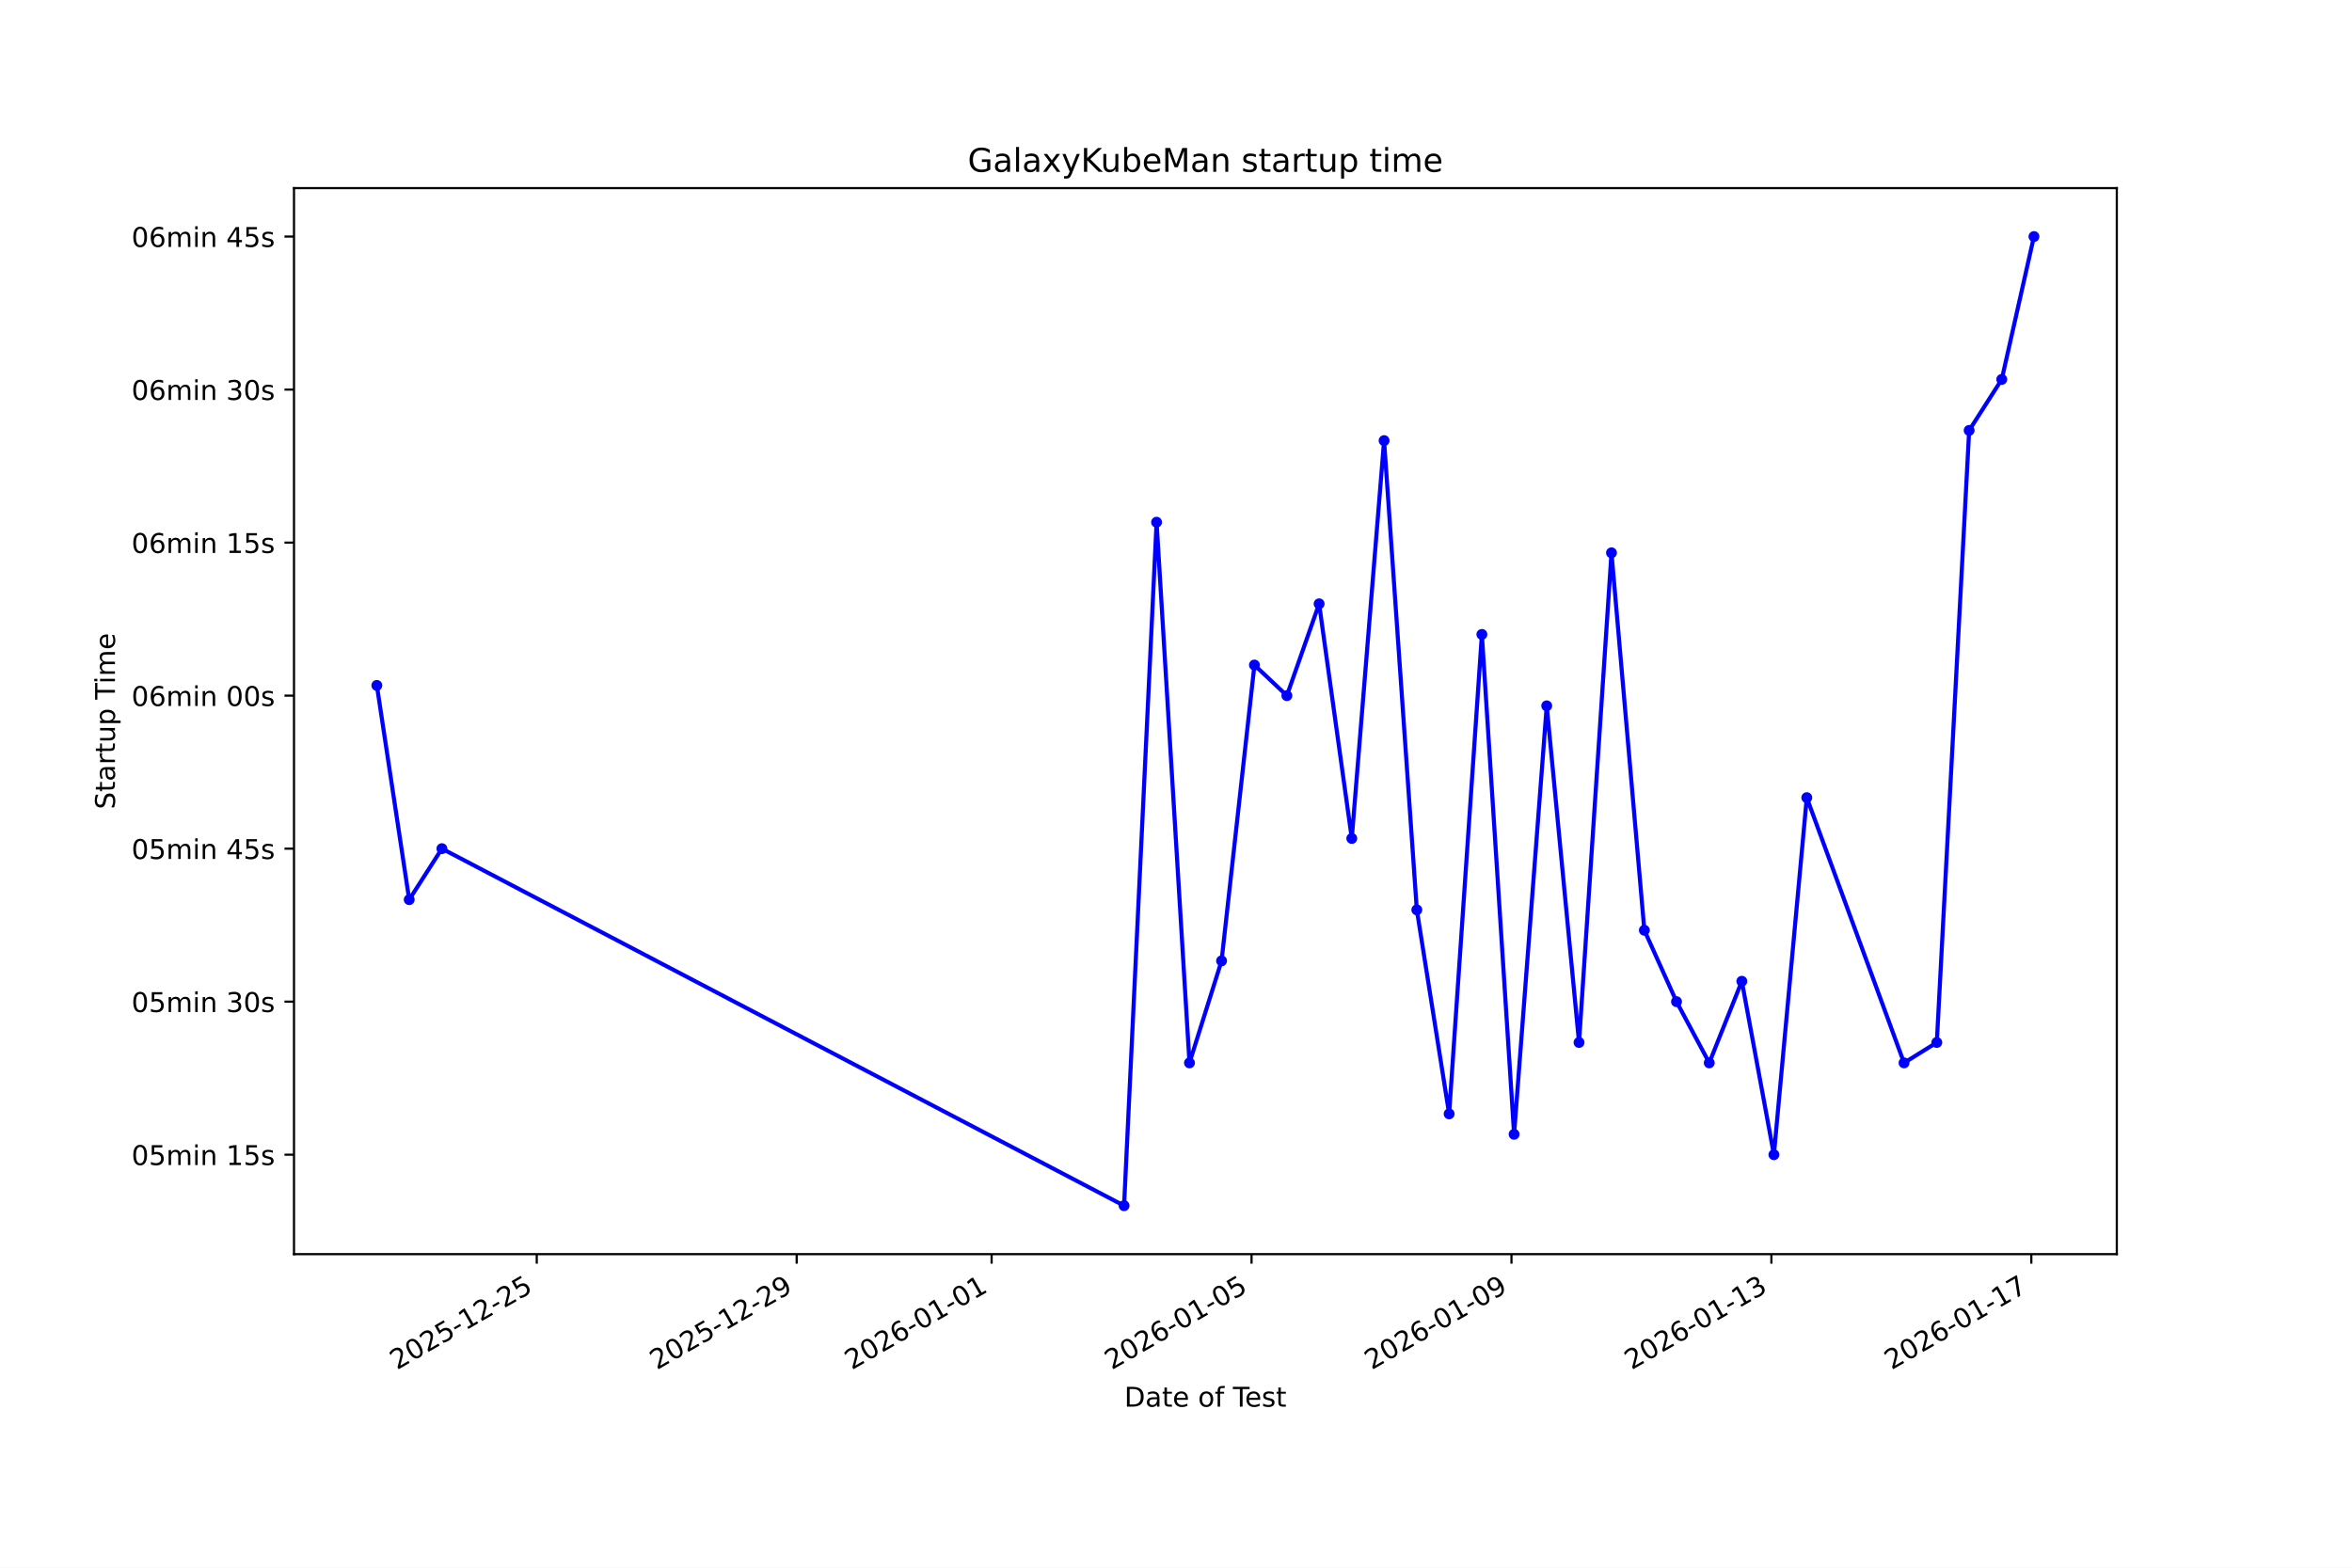
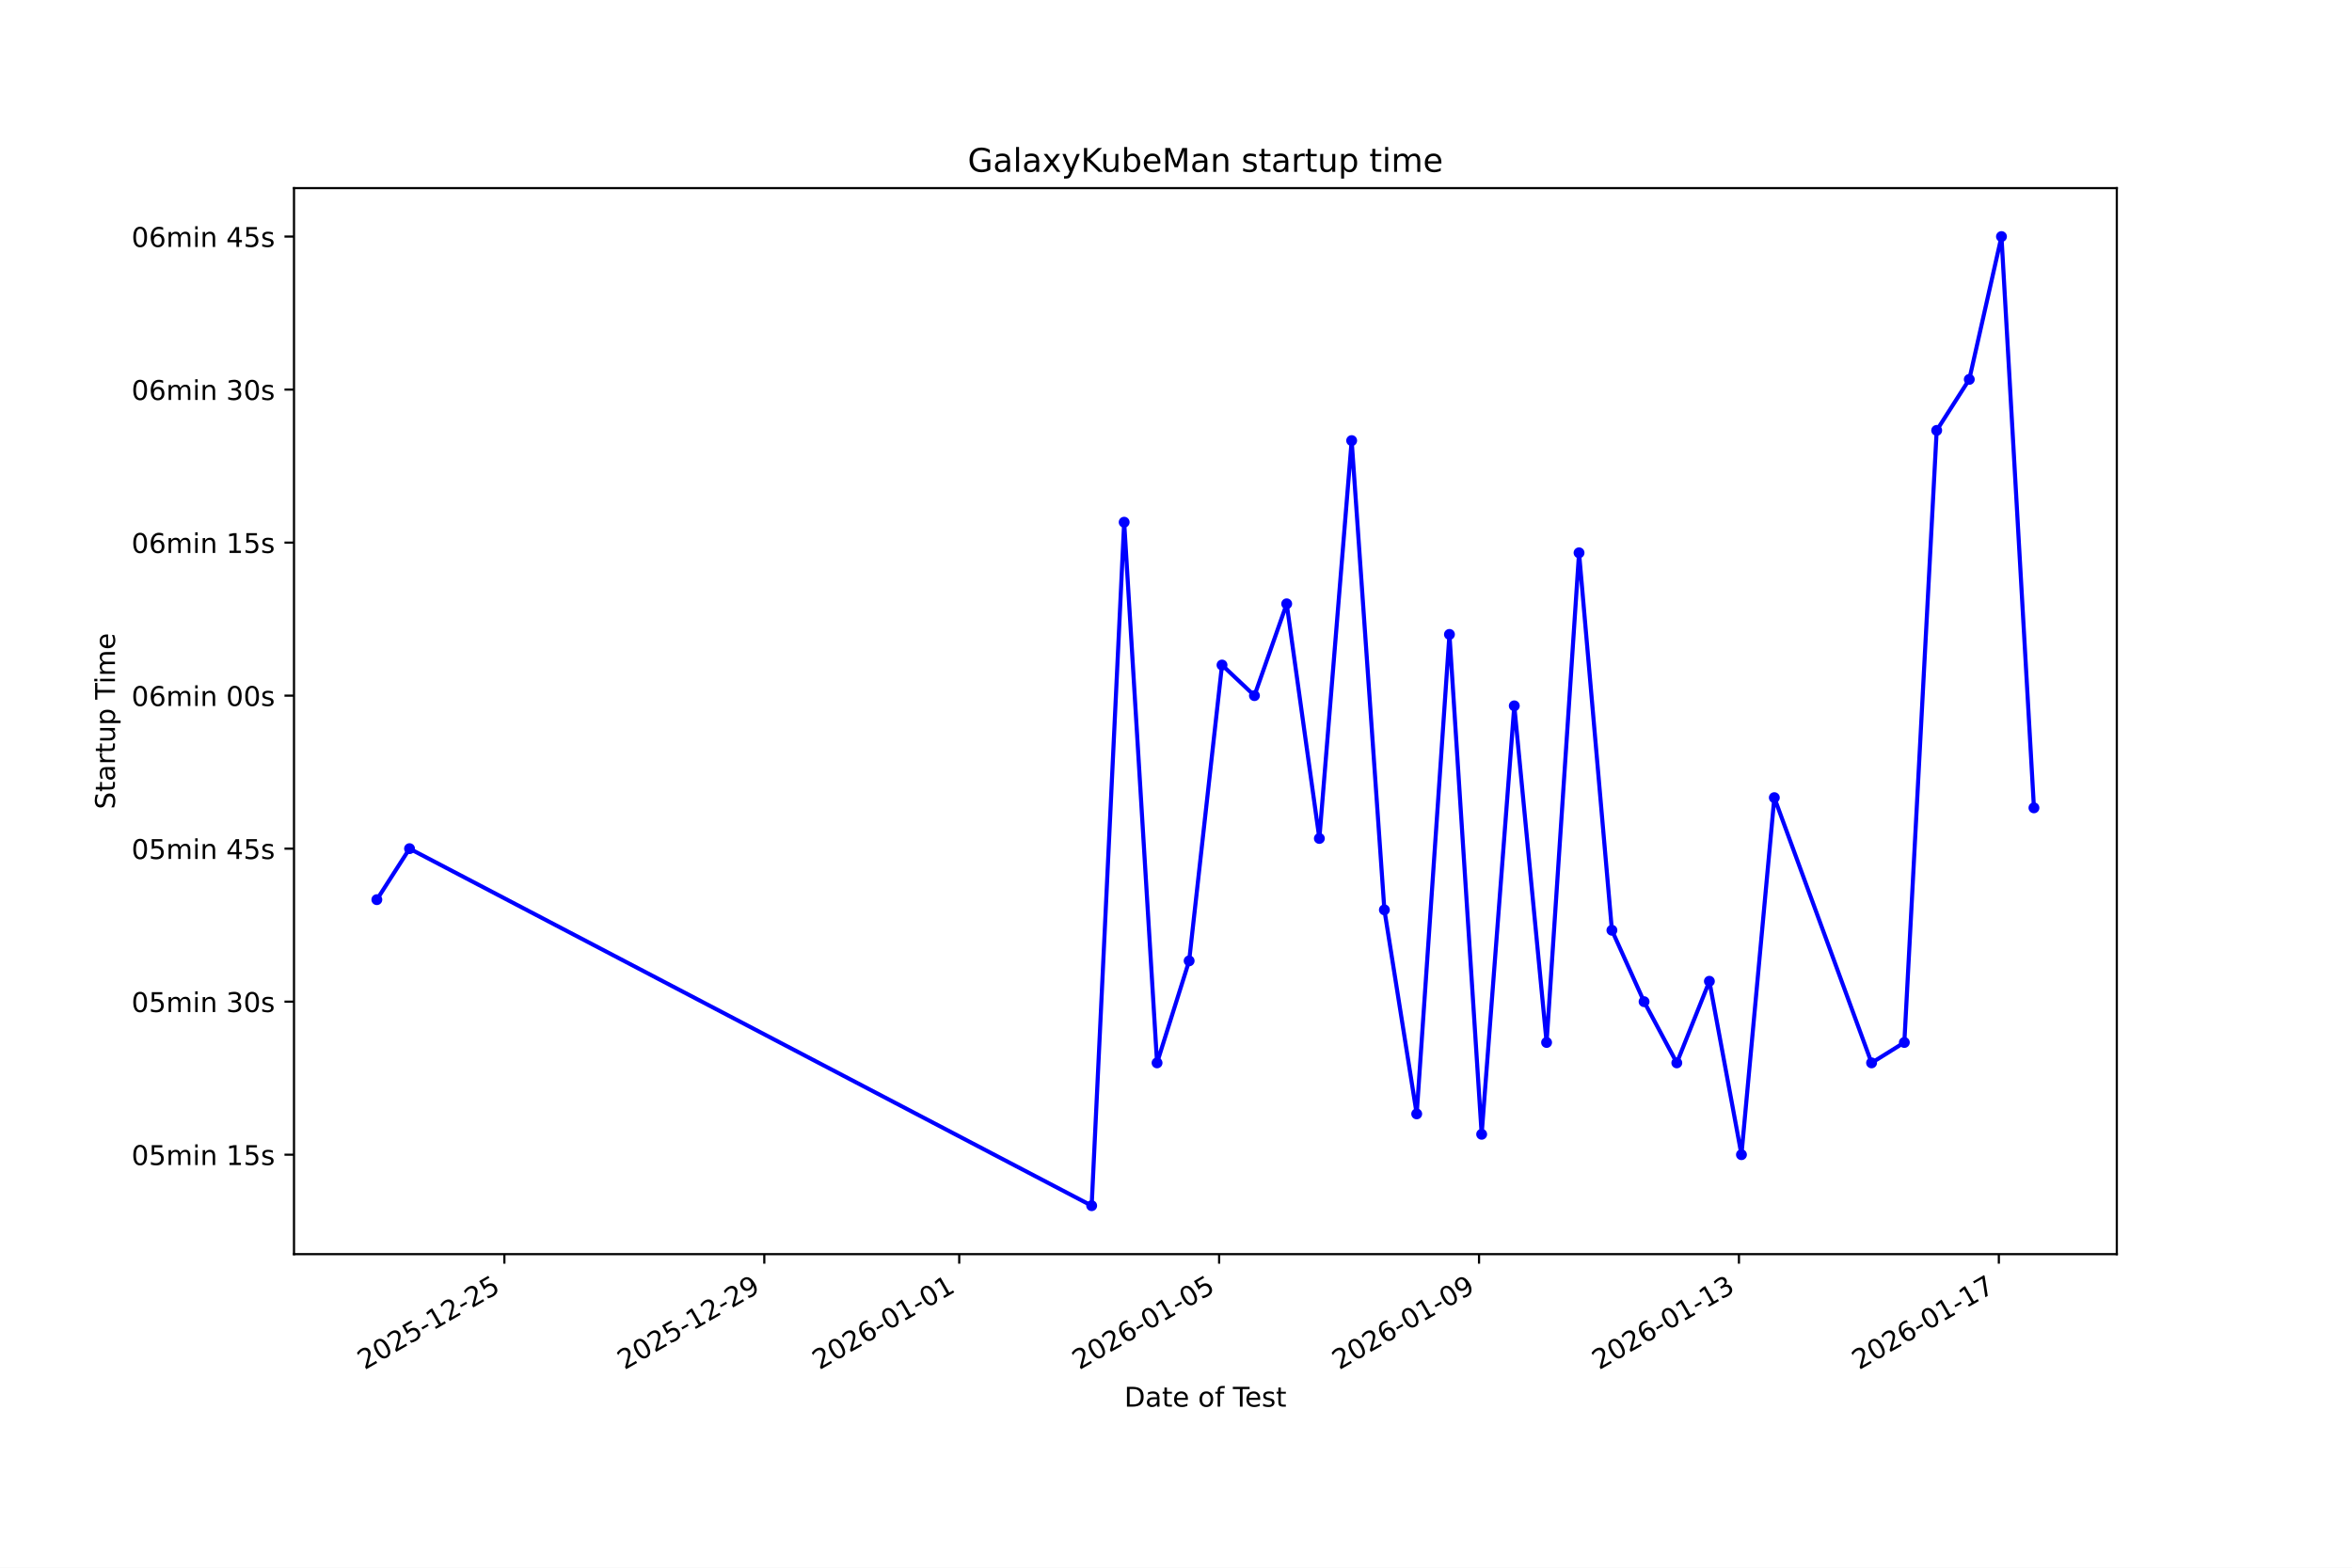
<svg xmlns="http://www.w3.org/2000/svg" xmlns:xlink="http://www.w3.org/1999/xlink" width="864pt" height="576pt" viewBox="0 0 864 576" version="1.1">
  <defs>
    <style type="text/css">*{stroke-linejoin: round; stroke-linecap: butt}</style>
  </defs>
  <g id="figure_1">
    <g id="patch_1">
      <path d="M 0 576  L 864 576  L 864 0  L 0 0  z " style="fill: #ffffff" />
    </g>
    <g id="axes_1">
      <g id="patch_2">
        <path d="M 108 460.8  L 777.6 460.8  L 777.6 69.12  L 108 69.12  z " style="fill: #ffffff" />
      </g>
      <g id="matplotlib.axis_1">
        <g id="xtick_1">
          <g id="line2d_1">
            <defs>
-               <path id="m753afb2900" d="M 0 0  L 0 3.5  " style="stroke: #000000; stroke-width: 0.8" />
+               <path id="m200d932c9e" d="M 0 0  L 0 3.5  " style="stroke: #000000; stroke-width: 0.8" />
            </defs>
            <g>
-               <use xlink:href="#m753afb2900" x="197.176" y="460.8" style="stroke: #000000; stroke-width: 0.8" />
+               <use xlink:href="#m200d932c9e" x="185.285" y="460.8" style="stroke: #000000; stroke-width: 0.8" />
            </g>
          </g>
          <g id="text_1">
-             <g transform="translate(145.8063 503.4383) rotate(-30) scale(0.1 -0.1)">
+             <g transform="translate(133.9157 503.4383) rotate(-30) scale(0.1 -0.1)">
              <defs>
                <path id="DejaVuSans-32" d="M 1228 531  L 3431 531  L 3431 0  L 469 0  L 469 531  Q 828 903 1448 1529  Q 2069 2156 2228 2338  Q 2531 2678 2651 2914  Q 2772 3150 2772 3378  Q 2772 3750 2511 3984  Q 2250 4219 1831 4219  Q 1534 4219 1204 4116  Q 875 4013 500 3803  L 500 4441  Q 881 4594 1212 4672  Q 1544 4750 1819 4750  Q 2544 4750 2975 4387  Q 3406 4025 3406 3419  Q 3406 3131 3298 2873  Q 3191 2616 2906 2266  Q 2828 2175 2409 1742  Q 1991 1309 1228 531  z " transform="scale(0.015625)" />
                <path id="DejaVuSans-30" d="M 2034 4250  Q 1547 4250 1301 3770  Q 1056 3291 1056 2328  Q 1056 1369 1301 889  Q 1547 409 2034 409  Q 2525 409 2770 889  Q 3016 1369 3016 2328  Q 3016 3291 2770 3770  Q 2525 4250 2034 4250  z M 2034 4750  Q 2819 4750 3233 4129  Q 3647 3509 3647 2328  Q 3647 1150 3233 529  Q 2819 -91 2034 -91  Q 1250 -91 836 529  Q 422 1150 422 2328  Q 422 3509 836 4129  Q 1250 4750 2034 4750  z " transform="scale(0.015625)" />
                <path id="DejaVuSans-35" d="M 691 4666  L 3169 4666  L 3169 4134  L 1269 4134  L 1269 2991  Q 1406 3038 1543 3061  Q 1681 3084 1819 3084  Q 2600 3084 3056 2656  Q 3513 2228 3513 1497  Q 3513 744 3044 326  Q 2575 -91 1722 -91  Q 1428 -91 1123 -41  Q 819 9 494 109  L 494 744  Q 775 591 1075 516  Q 1375 441 1709 441  Q 2250 441 2565 725  Q 2881 1009 2881 1497  Q 2881 1984 2565 2268  Q 2250 2553 1709 2553  Q 1456 2553 1204 2497  Q 953 2441 691 2322  L 691 4666  z " transform="scale(0.015625)" />
                <path id="DejaVuSans-2d" d="M 313 2009  L 1997 2009  L 1997 1497  L 313 1497  L 313 2009  z " transform="scale(0.015625)" />
                <path id="DejaVuSans-31" d="M 794 531  L 1825 531  L 1825 4091  L 703 3866  L 703 4441  L 1819 4666  L 2450 4666  L 2450 531  L 3481 531  L 3481 0  L 794 0  L 794 531  z " transform="scale(0.015625)" />
              </defs>
              <use xlink:href="#DejaVuSans-32" />
              <use xlink:href="#DejaVuSans-30" transform="translate(63.62305 0)" />
              <use xlink:href="#DejaVuSans-32" transform="translate(127.2461 0)" />
              <use xlink:href="#DejaVuSans-35" transform="translate(190.8691 0)" />
              <use xlink:href="#DejaVuSans-2d" transform="translate(254.4922 0)" />
              <use xlink:href="#DejaVuSans-31" transform="translate(290.5762 0)" />
              <use xlink:href="#DejaVuSans-32" transform="translate(354.1992 0)" />
              <use xlink:href="#DejaVuSans-2d" transform="translate(417.8223 0)" />
              <use xlink:href="#DejaVuSans-32" transform="translate(453.9062 0)" />
              <use xlink:href="#DejaVuSans-35" transform="translate(517.5293 0)" />
            </g>
          </g>
        </g>
        <g id="xtick_2">
          <g id="line2d_2">
            <g>
-               <use xlink:href="#m753afb2900" x="292.658" y="460.8" style="stroke: #000000; stroke-width: 0.8" />
+               <use xlink:href="#m200d932c9e" x="280.761" y="460.8" style="stroke: #000000; stroke-width: 0.8" />
            </g>
          </g>
          <g id="text_2">
-             <g transform="translate(241.2887 503.4383) rotate(-30) scale(0.1 -0.1)">
+             <g transform="translate(229.3914 503.4383) rotate(-30) scale(0.1 -0.1)">
              <defs>
                <path id="DejaVuSans-39" d="M 703 97  L 703 672  Q 941 559 1184 500  Q 1428 441 1663 441  Q 2288 441 2617 861  Q 2947 1281 2994 2138  Q 2813 1869 2534 1725  Q 2256 1581 1919 1581  Q 1219 1581 811 2004  Q 403 2428 403 3163  Q 403 3881 828 4315  Q 1253 4750 1959 4750  Q 2769 4750 3195 4129  Q 3622 3509 3622 2328  Q 3622 1225 3098 567  Q 2575 -91 1691 -91  Q 1453 -91 1209 -44  Q 966 3 703 97  z M 1959 2075  Q 2384 2075 2632 2365  Q 2881 2656 2881 3163  Q 2881 3666 2632 3958  Q 2384 4250 1959 4250  Q 1534 4250 1286 3958  Q 1038 3666 1038 3163  Q 1038 2656 1286 2365  Q 1534 2075 1959 2075  z " transform="scale(0.015625)" />
              </defs>
              <use xlink:href="#DejaVuSans-32" />
              <use xlink:href="#DejaVuSans-30" transform="translate(63.62305 0)" />
              <use xlink:href="#DejaVuSans-32" transform="translate(127.2461 0)" />
              <use xlink:href="#DejaVuSans-35" transform="translate(190.8691 0)" />
              <use xlink:href="#DejaVuSans-2d" transform="translate(254.4922 0)" />
              <use xlink:href="#DejaVuSans-31" transform="translate(290.5762 0)" />
              <use xlink:href="#DejaVuSans-32" transform="translate(354.1992 0)" />
              <use xlink:href="#DejaVuSans-2d" transform="translate(417.8223 0)" />
              <use xlink:href="#DejaVuSans-32" transform="translate(453.9062 0)" />
              <use xlink:href="#DejaVuSans-39" transform="translate(517.5293 0)" />
            </g>
          </g>
        </g>
        <g id="xtick_3">
          <g id="line2d_3">
            <g>
-               <use xlink:href="#m753afb2900" x="364.27" y="460.8" style="stroke: #000000; stroke-width: 0.8" />
+               <use xlink:href="#m200d932c9e" x="352.368" y="460.8" style="stroke: #000000; stroke-width: 0.8" />
            </g>
          </g>
          <g id="text_3">
-             <g transform="translate(312.9005 503.4383) rotate(-30) scale(0.1 -0.1)">
+             <g transform="translate(300.9982 503.4383) rotate(-30) scale(0.1 -0.1)">
              <defs>
                <path id="DejaVuSans-36" d="M 2113 2584  Q 1688 2584 1439 2293  Q 1191 2003 1191 1497  Q 1191 994 1439 701  Q 1688 409 2113 409  Q 2538 409 2786 701  Q 3034 994 3034 1497  Q 3034 2003 2786 2293  Q 2538 2584 2113 2584  z M 3366 4563  L 3366 3988  Q 3128 4100 2886 4159  Q 2644 4219 2406 4219  Q 1781 4219 1451 3797  Q 1122 3375 1075 2522  Q 1259 2794 1537 2939  Q 1816 3084 2150 3084  Q 2853 3084 3261 2657  Q 3669 2231 3669 1497  Q 3669 778 3244 343  Q 2819 -91 2113 -91  Q 1303 -91 875 529  Q 447 1150 447 2328  Q 447 3434 972 4092  Q 1497 4750 2381 4750  Q 2619 4750 2861 4703  Q 3103 4656 3366 4563  z " transform="scale(0.015625)" />
              </defs>
              <use xlink:href="#DejaVuSans-32" />
              <use xlink:href="#DejaVuSans-30" transform="translate(63.62305 0)" />
              <use xlink:href="#DejaVuSans-32" transform="translate(127.2461 0)" />
              <use xlink:href="#DejaVuSans-36" transform="translate(190.8691 0)" />
              <use xlink:href="#DejaVuSans-2d" transform="translate(254.4922 0)" />
              <use xlink:href="#DejaVuSans-30" transform="translate(290.5762 0)" />
              <use xlink:href="#DejaVuSans-31" transform="translate(354.1992 0)" />
              <use xlink:href="#DejaVuSans-2d" transform="translate(417.8223 0)" />
              <use xlink:href="#DejaVuSans-30" transform="translate(453.9062 0)" />
              <use xlink:href="#DejaVuSans-31" transform="translate(517.5293 0)" />
            </g>
          </g>
        </g>
        <g id="xtick_4">
          <g id="line2d_4">
            <g>
-               <use xlink:href="#m753afb2900" x="459.752" y="460.8" style="stroke: #000000; stroke-width: 0.8" />
+               <use xlink:href="#m200d932c9e" x="447.843" y="460.8" style="stroke: #000000; stroke-width: 0.8" />
            </g>
          </g>
          <g id="text_4">
-             <g transform="translate(408.383 503.4383) rotate(-30) scale(0.1 -0.1)">
+             <g transform="translate(396.4738 503.4383) rotate(-30) scale(0.1 -0.1)">
              <use xlink:href="#DejaVuSans-32" />
              <use xlink:href="#DejaVuSans-30" transform="translate(63.62305 0)" />
              <use xlink:href="#DejaVuSans-32" transform="translate(127.2461 0)" />
              <use xlink:href="#DejaVuSans-36" transform="translate(190.8691 0)" />
              <use xlink:href="#DejaVuSans-2d" transform="translate(254.4922 0)" />
              <use xlink:href="#DejaVuSans-30" transform="translate(290.5762 0)" />
              <use xlink:href="#DejaVuSans-31" transform="translate(354.1992 0)" />
              <use xlink:href="#DejaVuSans-2d" transform="translate(417.8223 0)" />
              <use xlink:href="#DejaVuSans-30" transform="translate(453.9062 0)" />
              <use xlink:href="#DejaVuSans-35" transform="translate(517.5293 0)" />
            </g>
          </g>
        </g>
        <g id="xtick_5">
          <g id="line2d_5">
            <g>
-               <use xlink:href="#m753afb2900" x="555.235" y="460.8" style="stroke: #000000; stroke-width: 0.8" />
+               <use xlink:href="#m200d932c9e" x="543.319" y="460.8" style="stroke: #000000; stroke-width: 0.8" />
            </g>
          </g>
          <g id="text_5">
-             <g transform="translate(503.8654 503.4383) rotate(-30) scale(0.1 -0.1)">
+             <g transform="translate(491.9495 503.4383) rotate(-30) scale(0.1 -0.1)">
              <use xlink:href="#DejaVuSans-32" />
              <use xlink:href="#DejaVuSans-30" transform="translate(63.62305 0)" />
              <use xlink:href="#DejaVuSans-32" transform="translate(127.2461 0)" />
              <use xlink:href="#DejaVuSans-36" transform="translate(190.8691 0)" />
              <use xlink:href="#DejaVuSans-2d" transform="translate(254.4922 0)" />
              <use xlink:href="#DejaVuSans-30" transform="translate(290.5762 0)" />
              <use xlink:href="#DejaVuSans-31" transform="translate(354.1992 0)" />
              <use xlink:href="#DejaVuSans-2d" transform="translate(417.8223 0)" />
              <use xlink:href="#DejaVuSans-30" transform="translate(453.9062 0)" />
              <use xlink:href="#DejaVuSans-39" transform="translate(517.5293 0)" />
            </g>
          </g>
        </g>
        <g id="xtick_6">
          <g id="line2d_6">
            <g>
-               <use xlink:href="#m753afb2900" x="650.717" y="460.8" style="stroke: #000000; stroke-width: 0.8" />
+               <use xlink:href="#m200d932c9e" x="638.795" y="460.8" style="stroke: #000000; stroke-width: 0.8" />
            </g>
          </g>
          <g id="text_6">
-             <g transform="translate(599.3478 503.4383) rotate(-30) scale(0.1 -0.1)">
+             <g transform="translate(587.4252 503.4383) rotate(-30) scale(0.1 -0.1)">
              <defs>
                <path id="DejaVuSans-33" d="M 2597 2516  Q 3050 2419 3304 2112  Q 3559 1806 3559 1356  Q 3559 666 3084 287  Q 2609 -91 1734 -91  Q 1441 -91 1130 -33  Q 819 25 488 141  L 488 750  Q 750 597 1062 519  Q 1375 441 1716 441  Q 2309 441 2620 675  Q 2931 909 2931 1356  Q 2931 1769 2642 2001  Q 2353 2234 1838 2234  L 1294 2234  L 1294 2753  L 1863 2753  Q 2328 2753 2575 2939  Q 2822 3125 2822 3475  Q 2822 3834 2567 4026  Q 2313 4219 1838 4219  Q 1578 4219 1281 4162  Q 984 4106 628 3988  L 628 4550  Q 988 4650 1302 4700  Q 1616 4750 1894 4750  Q 2613 4750 3031 4423  Q 3450 4097 3450 3541  Q 3450 3153 3228 2886  Q 3006 2619 2597 2516  z " transform="scale(0.015625)" />
              </defs>
              <use xlink:href="#DejaVuSans-32" />
              <use xlink:href="#DejaVuSans-30" transform="translate(63.62305 0)" />
              <use xlink:href="#DejaVuSans-32" transform="translate(127.2461 0)" />
              <use xlink:href="#DejaVuSans-36" transform="translate(190.8691 0)" />
              <use xlink:href="#DejaVuSans-2d" transform="translate(254.4922 0)" />
              <use xlink:href="#DejaVuSans-30" transform="translate(290.5762 0)" />
              <use xlink:href="#DejaVuSans-31" transform="translate(354.1992 0)" />
              <use xlink:href="#DejaVuSans-2d" transform="translate(417.8223 0)" />
              <use xlink:href="#DejaVuSans-31" transform="translate(453.9062 0)" />
              <use xlink:href="#DejaVuSans-33" transform="translate(517.5293 0)" />
            </g>
          </g>
        </g>
        <g id="xtick_7">
          <g id="line2d_7">
            <g>
-               <use xlink:href="#m753afb2900" x="746.2" y="460.8" style="stroke: #000000; stroke-width: 0.8" />
+               <use xlink:href="#m200d932c9e" x="734.27" y="460.8" style="stroke: #000000; stroke-width: 0.8" />
            </g>
          </g>
          <g id="text_7">
-             <g transform="translate(694.8302 503.4383) rotate(-30) scale(0.1 -0.1)">
+             <g transform="translate(682.9008 503.4383) rotate(-30) scale(0.1 -0.1)">
              <defs>
                <path id="DejaVuSans-37" d="M 525 4666  L 3525 4666  L 3525 4397  L 1831 0  L 1172 0  L 2766 4134  L 525 4134  L 525 4666  z " transform="scale(0.015625)" />
              </defs>
              <use xlink:href="#DejaVuSans-32" />
              <use xlink:href="#DejaVuSans-30" transform="translate(63.62305 0)" />
              <use xlink:href="#DejaVuSans-32" transform="translate(127.2461 0)" />
              <use xlink:href="#DejaVuSans-36" transform="translate(190.8691 0)" />
              <use xlink:href="#DejaVuSans-2d" transform="translate(254.4922 0)" />
              <use xlink:href="#DejaVuSans-30" transform="translate(290.5762 0)" />
              <use xlink:href="#DejaVuSans-31" transform="translate(354.1992 0)" />
              <use xlink:href="#DejaVuSans-2d" transform="translate(417.8223 0)" />
              <use xlink:href="#DejaVuSans-31" transform="translate(453.9062 0)" />
              <use xlink:href="#DejaVuSans-37" transform="translate(517.5293 0)" />
            </g>
          </g>
        </g>
        <g id="text_8">
          <g transform="translate(413.0063 516.8378) scale(0.1 -0.1)">
            <defs>
              <path id="DejaVuSans-44" d="M 1259 4147  L 1259 519  L 2022 519  Q 2988 519 3436 956  Q 3884 1394 3884 2338  Q 3884 3275 3436 3711  Q 2988 4147 2022 4147  L 1259 4147  z M 628 4666  L 1925 4666  Q 3281 4666 3915 4102  Q 4550 3538 4550 2338  Q 4550 1131 3912 565  Q 3275 0 1925 0  L 628 0  L 628 4666  z " transform="scale(0.015625)" />
              <path id="DejaVuSans-61" d="M 2194 1759  Q 1497 1759 1228 1600  Q 959 1441 959 1056  Q 959 750 1161 570  Q 1363 391 1709 391  Q 2188 391 2477 730  Q 2766 1069 2766 1631  L 2766 1759  L 2194 1759  z M 3341 1997  L 3341 0  L 2766 0  L 2766 531  Q 2569 213 2275 61  Q 1981 -91 1556 -91  Q 1019 -91 701 211  Q 384 513 384 1019  Q 384 1609 779 1909  Q 1175 2209 1959 2209  L 2766 2209  L 2766 2266  Q 2766 2663 2505 2880  Q 2244 3097 1772 3097  Q 1472 3097 1187 3025  Q 903 2953 641 2809  L 641 3341  Q 956 3463 1253 3523  Q 1550 3584 1831 3584  Q 2591 3584 2966 3190  Q 3341 2797 3341 1997  z " transform="scale(0.015625)" />
              <path id="DejaVuSans-74" d="M 1172 4494  L 1172 3500  L 2356 3500  L 2356 3053  L 1172 3053  L 1172 1153  Q 1172 725 1289 603  Q 1406 481 1766 481  L 2356 481  L 2356 0  L 1766 0  Q 1100 0 847 248  Q 594 497 594 1153  L 594 3053  L 172 3053  L 172 3500  L 594 3500  L 594 4494  L 1172 4494  z " transform="scale(0.015625)" />
              <path id="DejaVuSans-65" d="M 3597 1894  L 3597 1613  L 953 1613  Q 991 1019 1311 708  Q 1631 397 2203 397  Q 2534 397 2845 478  Q 3156 559 3463 722  L 3463 178  Q 3153 47 2828 -22  Q 2503 -91 2169 -91  Q 1331 -91 842 396  Q 353 884 353 1716  Q 353 2575 817 3079  Q 1281 3584 2069 3584  Q 2775 3584 3186 3129  Q 3597 2675 3597 1894  z M 3022 2063  Q 3016 2534 2758 2815  Q 2500 3097 2075 3097  Q 1594 3097 1305 2825  Q 1016 2553 972 2059  L 3022 2063  z " transform="scale(0.015625)" />
              <path id="DejaVuSans-20" transform="scale(0.015625)" />
              <path id="DejaVuSans-6f" d="M 1959 3097  Q 1497 3097 1228 2736  Q 959 2375 959 1747  Q 959 1119 1226 758  Q 1494 397 1959 397  Q 2419 397 2687 759  Q 2956 1122 2956 1747  Q 2956 2369 2687 2733  Q 2419 3097 1959 3097  z M 1959 3584  Q 2709 3584 3137 3096  Q 3566 2609 3566 1747  Q 3566 888 3137 398  Q 2709 -91 1959 -91  Q 1206 -91 779 398  Q 353 888 353 1747  Q 353 2609 779 3096  Q 1206 3584 1959 3584  z " transform="scale(0.015625)" />
              <path id="DejaVuSans-66" d="M 2375 4863  L 2375 4384  L 1825 4384  Q 1516 4384 1395 4259  Q 1275 4134 1275 3809  L 1275 3500  L 2222 3500  L 2222 3053  L 1275 3053  L 1275 0  L 697 0  L 697 3053  L 147 3053  L 147 3500  L 697 3500  L 697 3744  Q 697 4328 969 4595  Q 1241 4863 1831 4863  L 2375 4863  z " transform="scale(0.015625)" />
              <path id="DejaVuSans-54" d="M -19 4666  L 3928 4666  L 3928 4134  L 2272 4134  L 2272 0  L 1638 0  L 1638 4134  L -19 4134  L -19 4666  z " transform="scale(0.015625)" />
              <path id="DejaVuSans-73" d="M 2834 3397  L 2834 2853  Q 2591 2978 2328 3040  Q 2066 3103 1784 3103  Q 1356 3103 1142 2972  Q 928 2841 928 2578  Q 928 2378 1081 2264  Q 1234 2150 1697 2047  L 1894 2003  Q 2506 1872 2764 1633  Q 3022 1394 3022 966  Q 3022 478 2636 193  Q 2250 -91 1575 -91  Q 1294 -91 989 -36  Q 684 19 347 128  L 347 722  Q 666 556 975 473  Q 1284 391 1588 391  Q 1994 391 2212 530  Q 2431 669 2431 922  Q 2431 1156 2273 1281  Q 2116 1406 1581 1522  L 1381 1569  Q 847 1681 609 1914  Q 372 2147 372 2553  Q 372 3047 722 3315  Q 1072 3584 1716 3584  Q 2034 3584 2315 3537  Q 2597 3491 2834 3397  z " transform="scale(0.015625)" />
            </defs>
            <use xlink:href="#DejaVuSans-44" />
            <use xlink:href="#DejaVuSans-61" transform="translate(77.00195 0)" />
            <use xlink:href="#DejaVuSans-74" transform="translate(138.2812 0)" />
            <use xlink:href="#DejaVuSans-65" transform="translate(177.4902 0)" />
            <use xlink:href="#DejaVuSans-20" transform="translate(239.0137 0)" />
            <use xlink:href="#DejaVuSans-6f" transform="translate(270.8008 0)" />
            <use xlink:href="#DejaVuSans-66" transform="translate(331.9824 0)" />
            <use xlink:href="#DejaVuSans-20" transform="translate(367.1875 0)" />
            <use xlink:href="#DejaVuSans-54" transform="translate(398.9746 0)" />
            <use xlink:href="#DejaVuSans-65" transform="translate(443.0586 0)" />
            <use xlink:href="#DejaVuSans-73" transform="translate(504.582 0)" />
            <use xlink:href="#DejaVuSans-74" transform="translate(556.6816 0)" />
          </g>
        </g>
      </g>
      <g id="matplotlib.axis_2">
        <g id="ytick_1">
          <g id="line2d_8">
            <defs>
-               <path id="m6dd82d33a0" d="M 0 0  L -3.5 0  " style="stroke: #000000; stroke-width: 0.8" />
+               <path id="m73b51b87d3" d="M 0 0  L -3.5 0  " style="stroke: #000000; stroke-width: 0.8" />
            </defs>
            <g>
-               <use xlink:href="#m6dd82d33a0" x="108" y="424.256" style="stroke: #000000; stroke-width: 0.8" />
+               <use xlink:href="#m73b51b87d3" x="108" y="424.256" style="stroke: #000000; stroke-width: 0.8" />
            </g>
          </g>
          <g id="text_9">
            <g transform="translate(48.30625 428.0549) scale(0.1 -0.1)">
              <defs>
                <path id="DejaVuSans-6d" d="M 3328 2828  Q 3544 3216 3844 3400  Q 4144 3584 4550 3584  Q 5097 3584 5394 3201  Q 5691 2819 5691 2113  L 5691 0  L 5113 0  L 5113 2094  Q 5113 2597 4934 2840  Q 4756 3084 4391 3084  Q 3944 3084 3684 2787  Q 3425 2491 3425 1978  L 3425 0  L 2847 0  L 2847 2094  Q 2847 2600 2669 2842  Q 2491 3084 2119 3084  Q 1678 3084 1418 2786  Q 1159 2488 1159 1978  L 1159 0  L 581 0  L 581 3500  L 1159 3500  L 1159 2956  Q 1356 3278 1631 3431  Q 1906 3584 2284 3584  Q 2666 3584 2933 3390  Q 3200 3197 3328 2828  z " transform="scale(0.015625)" />
                <path id="DejaVuSans-69" d="M 603 3500  L 1178 3500  L 1178 0  L 603 0  L 603 3500  z M 603 4863  L 1178 4863  L 1178 4134  L 603 4134  L 603 4863  z " transform="scale(0.015625)" />
                <path id="DejaVuSans-6e" d="M 3513 2113  L 3513 0  L 2938 0  L 2938 2094  Q 2938 2591 2744 2837  Q 2550 3084 2163 3084  Q 1697 3084 1428 2787  Q 1159 2491 1159 1978  L 1159 0  L 581 0  L 581 3500  L 1159 3500  L 1159 2956  Q 1366 3272 1645 3428  Q 1925 3584 2291 3584  Q 2894 3584 3203 3211  Q 3513 2838 3513 2113  z " transform="scale(0.015625)" />
              </defs>
              <use xlink:href="#DejaVuSans-30" />
              <use xlink:href="#DejaVuSans-35" transform="translate(63.62305 0)" />
              <use xlink:href="#DejaVuSans-6d" transform="translate(127.2461 0)" />
              <use xlink:href="#DejaVuSans-69" transform="translate(224.6582 0)" />
              <use xlink:href="#DejaVuSans-6e" transform="translate(252.4414 0)" />
              <use xlink:href="#DejaVuSans-20" transform="translate(315.8203 0)" />
              <use xlink:href="#DejaVuSans-31" transform="translate(347.6074 0)" />
              <use xlink:href="#DejaVuSans-35" transform="translate(411.2305 0)" />
              <use xlink:href="#DejaVuSans-73" transform="translate(474.8535 0)" />
            </g>
          </g>
        </g>
        <g id="ytick_2">
          <g id="line2d_9">
            <g>
-               <use xlink:href="#m6dd82d33a0" x="108" y="368.034" style="stroke: #000000; stroke-width: 0.8" />
+               <use xlink:href="#m73b51b87d3" x="108" y="368.034" style="stroke: #000000; stroke-width: 0.8" />
            </g>
          </g>
          <g id="text_10">
            <g transform="translate(48.30625 371.8329) scale(0.1 -0.1)">
              <use xlink:href="#DejaVuSans-30" />
              <use xlink:href="#DejaVuSans-35" transform="translate(63.62305 0)" />
              <use xlink:href="#DejaVuSans-6d" transform="translate(127.2461 0)" />
              <use xlink:href="#DejaVuSans-69" transform="translate(224.6582 0)" />
              <use xlink:href="#DejaVuSans-6e" transform="translate(252.4414 0)" />
              <use xlink:href="#DejaVuSans-20" transform="translate(315.8203 0)" />
              <use xlink:href="#DejaVuSans-33" transform="translate(347.6074 0)" />
              <use xlink:href="#DejaVuSans-30" transform="translate(411.2305 0)" />
              <use xlink:href="#DejaVuSans-73" transform="translate(474.8535 0)" />
            </g>
          </g>
        </g>
        <g id="ytick_3">
          <g id="line2d_10">
            <g>
-               <use xlink:href="#m6dd82d33a0" x="108" y="311.812" style="stroke: #000000; stroke-width: 0.8" />
+               <use xlink:href="#m73b51b87d3" x="108" y="311.812" style="stroke: #000000; stroke-width: 0.8" />
            </g>
          </g>
          <g id="text_11">
            <g transform="translate(48.30625 315.6109) scale(0.1 -0.1)">
              <defs>
                <path id="DejaVuSans-34" d="M 2419 4116  L 825 1625  L 2419 1625  L 2419 4116  z M 2253 4666  L 3047 4666  L 3047 1625  L 3713 1625  L 3713 1100  L 3047 1100  L 3047 0  L 2419 0  L 2419 1100  L 313 1100  L 313 1709  L 2253 4666  z " transform="scale(0.015625)" />
              </defs>
              <use xlink:href="#DejaVuSans-30" />
              <use xlink:href="#DejaVuSans-35" transform="translate(63.62305 0)" />
              <use xlink:href="#DejaVuSans-6d" transform="translate(127.2461 0)" />
              <use xlink:href="#DejaVuSans-69" transform="translate(224.6582 0)" />
              <use xlink:href="#DejaVuSans-6e" transform="translate(252.4414 0)" />
              <use xlink:href="#DejaVuSans-20" transform="translate(315.8203 0)" />
              <use xlink:href="#DejaVuSans-34" transform="translate(347.6074 0)" />
              <use xlink:href="#DejaVuSans-35" transform="translate(411.2305 0)" />
              <use xlink:href="#DejaVuSans-73" transform="translate(474.8535 0)" />
            </g>
          </g>
        </g>
        <g id="ytick_4">
          <g id="line2d_11">
            <g>
-               <use xlink:href="#m6dd82d33a0" x="108" y="255.59" style="stroke: #000000; stroke-width: 0.8" />
+               <use xlink:href="#m73b51b87d3" x="108" y="255.59" style="stroke: #000000; stroke-width: 0.8" />
            </g>
          </g>
          <g id="text_12">
            <g transform="translate(48.30625 259.3889) scale(0.1 -0.1)">
              <use xlink:href="#DejaVuSans-30" />
              <use xlink:href="#DejaVuSans-36" transform="translate(63.62305 0)" />
              <use xlink:href="#DejaVuSans-6d" transform="translate(127.2461 0)" />
              <use xlink:href="#DejaVuSans-69" transform="translate(224.6582 0)" />
              <use xlink:href="#DejaVuSans-6e" transform="translate(252.4414 0)" />
              <use xlink:href="#DejaVuSans-20" transform="translate(315.8203 0)" />
              <use xlink:href="#DejaVuSans-30" transform="translate(347.6074 0)" />
              <use xlink:href="#DejaVuSans-30" transform="translate(411.2305 0)" />
              <use xlink:href="#DejaVuSans-73" transform="translate(474.8535 0)" />
            </g>
          </g>
        </g>
        <g id="ytick_5">
          <g id="line2d_12">
            <g>
-               <use xlink:href="#m6dd82d33a0" x="108" y="199.368" style="stroke: #000000; stroke-width: 0.8" />
+               <use xlink:href="#m73b51b87d3" x="108" y="199.368" style="stroke: #000000; stroke-width: 0.8" />
            </g>
          </g>
          <g id="text_13">
            <g transform="translate(48.30625 203.1669) scale(0.1 -0.1)">
              <use xlink:href="#DejaVuSans-30" />
              <use xlink:href="#DejaVuSans-36" transform="translate(63.62305 0)" />
              <use xlink:href="#DejaVuSans-6d" transform="translate(127.2461 0)" />
              <use xlink:href="#DejaVuSans-69" transform="translate(224.6582 0)" />
              <use xlink:href="#DejaVuSans-6e" transform="translate(252.4414 0)" />
              <use xlink:href="#DejaVuSans-20" transform="translate(315.8203 0)" />
              <use xlink:href="#DejaVuSans-31" transform="translate(347.6074 0)" />
              <use xlink:href="#DejaVuSans-35" transform="translate(411.2305 0)" />
              <use xlink:href="#DejaVuSans-73" transform="translate(474.8535 0)" />
            </g>
          </g>
        </g>
        <g id="ytick_6">
          <g id="line2d_13">
            <g>
-               <use xlink:href="#m6dd82d33a0" x="108" y="143.146" style="stroke: #000000; stroke-width: 0.8" />
+               <use xlink:href="#m73b51b87d3" x="108" y="143.146" style="stroke: #000000; stroke-width: 0.8" />
            </g>
          </g>
          <g id="text_14">
            <g transform="translate(48.30625 146.9449) scale(0.1 -0.1)">
              <use xlink:href="#DejaVuSans-30" />
              <use xlink:href="#DejaVuSans-36" transform="translate(63.62305 0)" />
              <use xlink:href="#DejaVuSans-6d" transform="translate(127.2461 0)" />
              <use xlink:href="#DejaVuSans-69" transform="translate(224.6582 0)" />
              <use xlink:href="#DejaVuSans-6e" transform="translate(252.4414 0)" />
              <use xlink:href="#DejaVuSans-20" transform="translate(315.8203 0)" />
              <use xlink:href="#DejaVuSans-33" transform="translate(347.6074 0)" />
              <use xlink:href="#DejaVuSans-30" transform="translate(411.2305 0)" />
              <use xlink:href="#DejaVuSans-73" transform="translate(474.8535 0)" />
            </g>
          </g>
        </g>
        <g id="ytick_7">
          <g id="line2d_14">
            <g>
-               <use xlink:href="#m6dd82d33a0" x="108" y="86.924" style="stroke: #000000; stroke-width: 0.8" />
+               <use xlink:href="#m73b51b87d3" x="108" y="86.924" style="stroke: #000000; stroke-width: 0.8" />
            </g>
          </g>
          <g id="text_15">
            <g transform="translate(48.30625 90.72285) scale(0.1 -0.1)">
              <use xlink:href="#DejaVuSans-30" />
              <use xlink:href="#DejaVuSans-36" transform="translate(63.62305 0)" />
              <use xlink:href="#DejaVuSans-6d" transform="translate(127.2461 0)" />
              <use xlink:href="#DejaVuSans-69" transform="translate(224.6582 0)" />
              <use xlink:href="#DejaVuSans-6e" transform="translate(252.4414 0)" />
              <use xlink:href="#DejaVuSans-20" transform="translate(315.8203 0)" />
              <use xlink:href="#DejaVuSans-34" transform="translate(347.6074 0)" />
              <use xlink:href="#DejaVuSans-35" transform="translate(411.2305 0)" />
              <use xlink:href="#DejaVuSans-73" transform="translate(474.8535 0)" />
            </g>
          </g>
        </g>
        <g id="text_16">
          <g transform="translate(42.22656 297.3397) rotate(-90) scale(0.1 -0.1)">
            <defs>
              <path id="DejaVuSans-53" d="M 3425 4513  L 3425 3897  Q 3066 4069 2747 4153  Q 2428 4238 2131 4238  Q 1616 4238 1336 4038  Q 1056 3838 1056 3469  Q 1056 3159 1242 3001  Q 1428 2844 1947 2747  L 2328 2669  Q 3034 2534 3370 2195  Q 3706 1856 3706 1288  Q 3706 609 3251 259  Q 2797 -91 1919 -91  Q 1588 -91 1214 -16  Q 841 59 441 206  L 441 856  Q 825 641 1194 531  Q 1563 422 1919 422  Q 2459 422 2753 634  Q 3047 847 3047 1241  Q 3047 1584 2836 1778  Q 2625 1972 2144 2069  L 1759 2144  Q 1053 2284 737 2584  Q 422 2884 422 3419  Q 422 4038 858 4394  Q 1294 4750 2059 4750  Q 2388 4750 2728 4690  Q 3069 4631 3425 4513  z " transform="scale(0.015625)" />
              <path id="DejaVuSans-72" d="M 2631 2963  Q 2534 3019 2420 3045  Q 2306 3072 2169 3072  Q 1681 3072 1420 2755  Q 1159 2438 1159 1844  L 1159 0  L 581 0  L 581 3500  L 1159 3500  L 1159 2956  Q 1341 3275 1631 3429  Q 1922 3584 2338 3584  Q 2397 3584 2469 3576  Q 2541 3569 2628 3553  L 2631 2963  z " transform="scale(0.015625)" />
              <path id="DejaVuSans-75" d="M 544 1381  L 544 3500  L 1119 3500  L 1119 1403  Q 1119 906 1312 657  Q 1506 409 1894 409  Q 2359 409 2629 706  Q 2900 1003 2900 1516  L 2900 3500  L 3475 3500  L 3475 0  L 2900 0  L 2900 538  Q 2691 219 2414 64  Q 2138 -91 1772 -91  Q 1169 -91 856 284  Q 544 659 544 1381  z M 1991 3584  L 1991 3584  z " transform="scale(0.015625)" />
              <path id="DejaVuSans-70" d="M 1159 525  L 1159 -1331  L 581 -1331  L 581 3500  L 1159 3500  L 1159 2969  Q 1341 3281 1617 3432  Q 1894 3584 2278 3584  Q 2916 3584 3314 3078  Q 3713 2572 3713 1747  Q 3713 922 3314 415  Q 2916 -91 2278 -91  Q 1894 -91 1617 61  Q 1341 213 1159 525  z M 3116 1747  Q 3116 2381 2855 2742  Q 2594 3103 2138 3103  Q 1681 3103 1420 2742  Q 1159 2381 1159 1747  Q 1159 1113 1420 752  Q 1681 391 2138 391  Q 2594 391 2855 752  Q 3116 1113 3116 1747  z " transform="scale(0.015625)" />
            </defs>
            <use xlink:href="#DejaVuSans-53" />
            <use xlink:href="#DejaVuSans-74" transform="translate(63.47656 0)" />
            <use xlink:href="#DejaVuSans-61" transform="translate(102.6855 0)" />
            <use xlink:href="#DejaVuSans-72" transform="translate(163.9648 0)" />
            <use xlink:href="#DejaVuSans-74" transform="translate(205.0781 0)" />
            <use xlink:href="#DejaVuSans-75" transform="translate(244.2871 0)" />
            <use xlink:href="#DejaVuSans-70" transform="translate(307.666 0)" />
            <use xlink:href="#DejaVuSans-20" transform="translate(371.1426 0)" />
            <use xlink:href="#DejaVuSans-54" transform="translate(402.9297 0)" />
            <use xlink:href="#DejaVuSans-69" transform="translate(460.8887 0)" />
            <use xlink:href="#DejaVuSans-6d" transform="translate(488.6719 0)" />
            <use xlink:href="#DejaVuSans-65" transform="translate(586.084 0)" />
          </g>
        </g>
      </g>
      <g id="line2d_15">
-         <path d="M 747.164 86.924  L 735.342 139.398  L 723.366 158.138  L 711.48 383.026  L 699.443 390.522  L 663.717 293.071  L 651.639 424.256  L 639.86 360.537  L 627.892 390.522  L 615.864 368.034  L 604.051 341.797  L 591.978 203.116  L 580.056 383.026  L 568.184 259.338  L 556.2 416.759  L 544.364 233.101  L 532.337 409.263  L 520.465 334.3  L 508.441 161.886  L 496.576 308.064  L 484.573 221.856  L 472.729 255.59  L 460.812 244.345  L 448.738 353.041  L 436.952 390.522  L 424.866 191.871  L 412.924 442.996  L 162.331 311.812  L 150.324 330.552  L 138.436 251.842  " clip-path="url(#p96dd1cc132)" style="fill: none; stroke: #0000ff; stroke-width: 1.5; stroke-linecap: square" />
+         <path d="M 747.164 296.819  L 735.234 86.924  L 723.413 139.398  L 711.438 158.138  L 699.553 383.026  L 687.517 390.522  L 651.793 293.071  L 639.716 424.256  L 627.938 360.537  L 615.971 390.522  L 603.944 368.034  L 592.131 341.797  L 580.059 203.116  L 568.138 383.026  L 556.267 259.338  L 544.284 416.759  L 532.449 233.101  L 520.423 409.263  L 508.551 334.3  L 496.528 161.886  L 484.665 308.064  L 472.663 221.856  L 460.819 255.59  L 448.903 244.345  L 436.829 353.041  L 425.044 390.522  L 412.959 191.871  L 401.018 442.996  L 150.443 311.812  L 138.436 330.552  " clip-path="url(#pd5e54e7ff2)" style="fill: none; stroke: #0000ff; stroke-width: 1.5; stroke-linecap: square" />
        <defs>
-           <path id="m57c9d05363" d="M 0 1.5  C 0.398 1.5 0.779 1.342 1.061 1.061  C 1.342 0.779 1.5 0.398 1.5 0  C 1.5 -0.398 1.342 -0.779 1.061 -1.061  C 0.779 -1.342 0.398 -1.5 0 -1.5  C -0.398 -1.5 -0.779 -1.342 -1.061 -1.061  C -1.342 -0.779 -1.5 -0.398 -1.5 0  C -1.5 0.398 -1.342 0.779 -1.061 1.061  C -0.779 1.342 -0.398 1.5 0 1.5  z " style="stroke: #0000ff" />
+           <path id="mdb48a59998" d="M 0 1.5  C 0.398 1.5 0.779 1.342 1.061 1.061  C 1.342 0.779 1.5 0.398 1.5 0  C 1.5 -0.398 1.342 -0.779 1.061 -1.061  C 0.779 -1.342 0.398 -1.5 0 -1.5  C -0.398 -1.5 -0.779 -1.342 -1.061 -1.061  C -1.342 -0.779 -1.5 -0.398 -1.5 0  C -1.5 0.398 -1.342 0.779 -1.061 1.061  C -0.779 1.342 -0.398 1.5 0 1.5  z " style="stroke: #0000ff" />
        </defs>
-         <g clip-path="url(#p96dd1cc132)">
-           <use xlink:href="#m57c9d05363" x="747.164" y="86.924" style="fill: #0000ff; stroke: #0000ff" />
-           <use xlink:href="#m57c9d05363" x="735.342" y="139.398" style="fill: #0000ff; stroke: #0000ff" />
-           <use xlink:href="#m57c9d05363" x="723.366" y="158.138" style="fill: #0000ff; stroke: #0000ff" />
-           <use xlink:href="#m57c9d05363" x="711.48" y="383.026" style="fill: #0000ff; stroke: #0000ff" />
-           <use xlink:href="#m57c9d05363" x="699.443" y="390.522" style="fill: #0000ff; stroke: #0000ff" />
-           <use xlink:href="#m57c9d05363" x="663.717" y="293.071" style="fill: #0000ff; stroke: #0000ff" />
-           <use xlink:href="#m57c9d05363" x="651.639" y="424.256" style="fill: #0000ff; stroke: #0000ff" />
-           <use xlink:href="#m57c9d05363" x="639.86" y="360.537" style="fill: #0000ff; stroke: #0000ff" />
-           <use xlink:href="#m57c9d05363" x="627.892" y="390.522" style="fill: #0000ff; stroke: #0000ff" />
-           <use xlink:href="#m57c9d05363" x="615.864" y="368.034" style="fill: #0000ff; stroke: #0000ff" />
-           <use xlink:href="#m57c9d05363" x="604.051" y="341.797" style="fill: #0000ff; stroke: #0000ff" />
-           <use xlink:href="#m57c9d05363" x="591.978" y="203.116" style="fill: #0000ff; stroke: #0000ff" />
-           <use xlink:href="#m57c9d05363" x="580.056" y="383.026" style="fill: #0000ff; stroke: #0000ff" />
-           <use xlink:href="#m57c9d05363" x="568.184" y="259.338" style="fill: #0000ff; stroke: #0000ff" />
-           <use xlink:href="#m57c9d05363" x="556.2" y="416.759" style="fill: #0000ff; stroke: #0000ff" />
-           <use xlink:href="#m57c9d05363" x="544.364" y="233.101" style="fill: #0000ff; stroke: #0000ff" />
-           <use xlink:href="#m57c9d05363" x="532.337" y="409.263" style="fill: #0000ff; stroke: #0000ff" />
-           <use xlink:href="#m57c9d05363" x="520.465" y="334.3" style="fill: #0000ff; stroke: #0000ff" />
-           <use xlink:href="#m57c9d05363" x="508.441" y="161.886" style="fill: #0000ff; stroke: #0000ff" />
-           <use xlink:href="#m57c9d05363" x="496.576" y="308.064" style="fill: #0000ff; stroke: #0000ff" />
-           <use xlink:href="#m57c9d05363" x="484.573" y="221.856" style="fill: #0000ff; stroke: #0000ff" />
-           <use xlink:href="#m57c9d05363" x="472.729" y="255.59" style="fill: #0000ff; stroke: #0000ff" />
-           <use xlink:href="#m57c9d05363" x="460.812" y="244.345" style="fill: #0000ff; stroke: #0000ff" />
-           <use xlink:href="#m57c9d05363" x="448.738" y="353.041" style="fill: #0000ff; stroke: #0000ff" />
-           <use xlink:href="#m57c9d05363" x="436.952" y="390.522" style="fill: #0000ff; stroke: #0000ff" />
-           <use xlink:href="#m57c9d05363" x="424.866" y="191.871" style="fill: #0000ff; stroke: #0000ff" />
-           <use xlink:href="#m57c9d05363" x="412.924" y="442.996" style="fill: #0000ff; stroke: #0000ff" />
-           <use xlink:href="#m57c9d05363" x="162.331" y="311.812" style="fill: #0000ff; stroke: #0000ff" />
-           <use xlink:href="#m57c9d05363" x="150.324" y="330.552" style="fill: #0000ff; stroke: #0000ff" />
-           <use xlink:href="#m57c9d05363" x="138.436" y="251.842" style="fill: #0000ff; stroke: #0000ff" />
+         <g clip-path="url(#pd5e54e7ff2)">
+           <use xlink:href="#mdb48a59998" x="747.164" y="296.819" style="fill: #0000ff; stroke: #0000ff" />
+           <use xlink:href="#mdb48a59998" x="735.234" y="86.924" style="fill: #0000ff; stroke: #0000ff" />
+           <use xlink:href="#mdb48a59998" x="723.413" y="139.398" style="fill: #0000ff; stroke: #0000ff" />
+           <use xlink:href="#mdb48a59998" x="711.438" y="158.138" style="fill: #0000ff; stroke: #0000ff" />
+           <use xlink:href="#mdb48a59998" x="699.553" y="383.026" style="fill: #0000ff; stroke: #0000ff" />
+           <use xlink:href="#mdb48a59998" x="687.517" y="390.522" style="fill: #0000ff; stroke: #0000ff" />
+           <use xlink:href="#mdb48a59998" x="651.793" y="293.071" style="fill: #0000ff; stroke: #0000ff" />
+           <use xlink:href="#mdb48a59998" x="639.716" y="424.256" style="fill: #0000ff; stroke: #0000ff" />
+           <use xlink:href="#mdb48a59998" x="627.938" y="360.537" style="fill: #0000ff; stroke: #0000ff" />
+           <use xlink:href="#mdb48a59998" x="615.971" y="390.522" style="fill: #0000ff; stroke: #0000ff" />
+           <use xlink:href="#mdb48a59998" x="603.944" y="368.034" style="fill: #0000ff; stroke: #0000ff" />
+           <use xlink:href="#mdb48a59998" x="592.131" y="341.797" style="fill: #0000ff; stroke: #0000ff" />
+           <use xlink:href="#mdb48a59998" x="580.059" y="203.116" style="fill: #0000ff; stroke: #0000ff" />
+           <use xlink:href="#mdb48a59998" x="568.138" y="383.026" style="fill: #0000ff; stroke: #0000ff" />
+           <use xlink:href="#mdb48a59998" x="556.267" y="259.338" style="fill: #0000ff; stroke: #0000ff" />
+           <use xlink:href="#mdb48a59998" x="544.284" y="416.759" style="fill: #0000ff; stroke: #0000ff" />
+           <use xlink:href="#mdb48a59998" x="532.449" y="233.101" style="fill: #0000ff; stroke: #0000ff" />
+           <use xlink:href="#mdb48a59998" x="520.423" y="409.263" style="fill: #0000ff; stroke: #0000ff" />
+           <use xlink:href="#mdb48a59998" x="508.551" y="334.3" style="fill: #0000ff; stroke: #0000ff" />
+           <use xlink:href="#mdb48a59998" x="496.528" y="161.886" style="fill: #0000ff; stroke: #0000ff" />
+           <use xlink:href="#mdb48a59998" x="484.665" y="308.064" style="fill: #0000ff; stroke: #0000ff" />
+           <use xlink:href="#mdb48a59998" x="472.663" y="221.856" style="fill: #0000ff; stroke: #0000ff" />
+           <use xlink:href="#mdb48a59998" x="460.819" y="255.59" style="fill: #0000ff; stroke: #0000ff" />
+           <use xlink:href="#mdb48a59998" x="448.903" y="244.345" style="fill: #0000ff; stroke: #0000ff" />
+           <use xlink:href="#mdb48a59998" x="436.829" y="353.041" style="fill: #0000ff; stroke: #0000ff" />
+           <use xlink:href="#mdb48a59998" x="425.044" y="390.522" style="fill: #0000ff; stroke: #0000ff" />
+           <use xlink:href="#mdb48a59998" x="412.959" y="191.871" style="fill: #0000ff; stroke: #0000ff" />
+           <use xlink:href="#mdb48a59998" x="401.018" y="442.996" style="fill: #0000ff; stroke: #0000ff" />
+           <use xlink:href="#mdb48a59998" x="150.443" y="311.812" style="fill: #0000ff; stroke: #0000ff" />
+           <use xlink:href="#mdb48a59998" x="138.436" y="330.552" style="fill: #0000ff; stroke: #0000ff" />
        </g>
      </g>
      <g id="patch_3">
        <path d="M 108 460.8  L 108 69.12  " style="fill: none; stroke: #000000; stroke-width: 0.8; stroke-linejoin: miter; stroke-linecap: square" />
      </g>
      <g id="patch_4">
        <path d="M 777.6 460.8  L 777.6 69.12  " style="fill: none; stroke: #000000; stroke-width: 0.8; stroke-linejoin: miter; stroke-linecap: square" />
      </g>
      <g id="patch_5">
        <path d="M 108 460.8  L 777.6 460.8  " style="fill: none; stroke: #000000; stroke-width: 0.8; stroke-linejoin: miter; stroke-linecap: square" />
      </g>
      <g id="patch_6">
        <path d="M 108 69.12  L 777.6 69.12  " style="fill: none; stroke: #000000; stroke-width: 0.8; stroke-linejoin: miter; stroke-linecap: square" />
      </g>
      <g id="text_17">
        <g transform="translate(355.4794 63.12) scale(0.12 -0.12)">
          <defs>
            <path id="DejaVuSans-47" d="M 3809 666  L 3809 1919  L 2778 1919  L 2778 2438  L 4434 2438  L 4434 434  Q 4069 175 3628 42  Q 3188 -91 2688 -91  Q 1594 -91 976 548  Q 359 1188 359 2328  Q 359 3472 976 4111  Q 1594 4750 2688 4750  Q 3144 4750 3555 4637  Q 3966 4525 4313 4306  L 4313 3634  Q 3963 3931 3569 4081  Q 3175 4231 2741 4231  Q 1884 4231 1454 3753  Q 1025 3275 1025 2328  Q 1025 1384 1454 906  Q 1884 428 2741 428  Q 3075 428 3337 486  Q 3600 544 3809 666  z " transform="scale(0.015625)" />
            <path id="DejaVuSans-6c" d="M 603 4863  L 1178 4863  L 1178 0  L 603 0  L 603 4863  z " transform="scale(0.015625)" />
            <path id="DejaVuSans-78" d="M 3513 3500  L 2247 1797  L 3578 0  L 2900 0  L 1881 1375  L 863 0  L 184 0  L 1544 1831  L 300 3500  L 978 3500  L 1906 2253  L 2834 3500  L 3513 3500  z " transform="scale(0.015625)" />
            <path id="DejaVuSans-79" d="M 2059 -325  Q 1816 -950 1584 -1140  Q 1353 -1331 966 -1331  L 506 -1331  L 506 -850  L 844 -850  Q 1081 -850 1212 -737  Q 1344 -625 1503 -206  L 1606 56  L 191 3500  L 800 3500  L 1894 763  L 2988 3500  L 3597 3500  L 2059 -325  z " transform="scale(0.015625)" />
            <path id="DejaVuSans-4b" d="M 628 4666  L 1259 4666  L 1259 2694  L 3353 4666  L 4166 4666  L 1850 2491  L 4331 0  L 3500 0  L 1259 2247  L 1259 0  L 628 0  L 628 4666  z " transform="scale(0.015625)" />
            <path id="DejaVuSans-62" d="M 3116 1747  Q 3116 2381 2855 2742  Q 2594 3103 2138 3103  Q 1681 3103 1420 2742  Q 1159 2381 1159 1747  Q 1159 1113 1420 752  Q 1681 391 2138 391  Q 2594 391 2855 752  Q 3116 1113 3116 1747  z M 1159 2969  Q 1341 3281 1617 3432  Q 1894 3584 2278 3584  Q 2916 3584 3314 3078  Q 3713 2572 3713 1747  Q 3713 922 3314 415  Q 2916 -91 2278 -91  Q 1894 -91 1617 61  Q 1341 213 1159 525  L 1159 0  L 581 0  L 581 4863  L 1159 4863  L 1159 2969  z " transform="scale(0.015625)" />
            <path id="DejaVuSans-4d" d="M 628 4666  L 1569 4666  L 2759 1491  L 3956 4666  L 4897 4666  L 4897 0  L 4281 0  L 4281 4097  L 3078 897  L 2444 897  L 1241 4097  L 1241 0  L 628 0  L 628 4666  z " transform="scale(0.015625)" />
          </defs>
          <use xlink:href="#DejaVuSans-47" />
          <use xlink:href="#DejaVuSans-61" transform="translate(77.49023 0)" />
          <use xlink:href="#DejaVuSans-6c" transform="translate(138.7695 0)" />
          <use xlink:href="#DejaVuSans-61" transform="translate(166.5527 0)" />
          <use xlink:href="#DejaVuSans-78" transform="translate(227.832 0)" />
          <use xlink:href="#DejaVuSans-79" transform="translate(287.0117 0)" />
          <use xlink:href="#DejaVuSans-4b" transform="translate(346.1914 0)" />
          <use xlink:href="#DejaVuSans-75" transform="translate(406.7676 0)" />
          <use xlink:href="#DejaVuSans-62" transform="translate(470.1465 0)" />
          <use xlink:href="#DejaVuSans-65" transform="translate(533.623 0)" />
          <use xlink:href="#DejaVuSans-4d" transform="translate(595.1465 0)" />
          <use xlink:href="#DejaVuSans-61" transform="translate(681.4258 0)" />
          <use xlink:href="#DejaVuSans-6e" transform="translate(742.7051 0)" />
          <use xlink:href="#DejaVuSans-20" transform="translate(806.084 0)" />
          <use xlink:href="#DejaVuSans-73" transform="translate(837.8711 0)" />
          <use xlink:href="#DejaVuSans-74" transform="translate(889.9707 0)" />
          <use xlink:href="#DejaVuSans-61" transform="translate(929.1797 0)" />
          <use xlink:href="#DejaVuSans-72" transform="translate(990.459 0)" />
          <use xlink:href="#DejaVuSans-74" transform="translate(1031.572 0)" />
          <use xlink:href="#DejaVuSans-75" transform="translate(1070.781 0)" />
          <use xlink:href="#DejaVuSans-70" transform="translate(1134.16 0)" />
          <use xlink:href="#DejaVuSans-20" transform="translate(1197.637 0)" />
          <use xlink:href="#DejaVuSans-74" transform="translate(1229.424 0)" />
          <use xlink:href="#DejaVuSans-69" transform="translate(1268.633 0)" />
          <use xlink:href="#DejaVuSans-6d" transform="translate(1296.416 0)" />
          <use xlink:href="#DejaVuSans-65" transform="translate(1393.828 0)" />
        </g>
      </g>
    </g>
  </g>
  <defs>
-     <clipPath id="p96dd1cc132">
+     <clipPath id="pd5e54e7ff2">
      <rect x="108" y="69.12" width="669.6" height="391.68" />
    </clipPath>
  </defs>
</svg>
